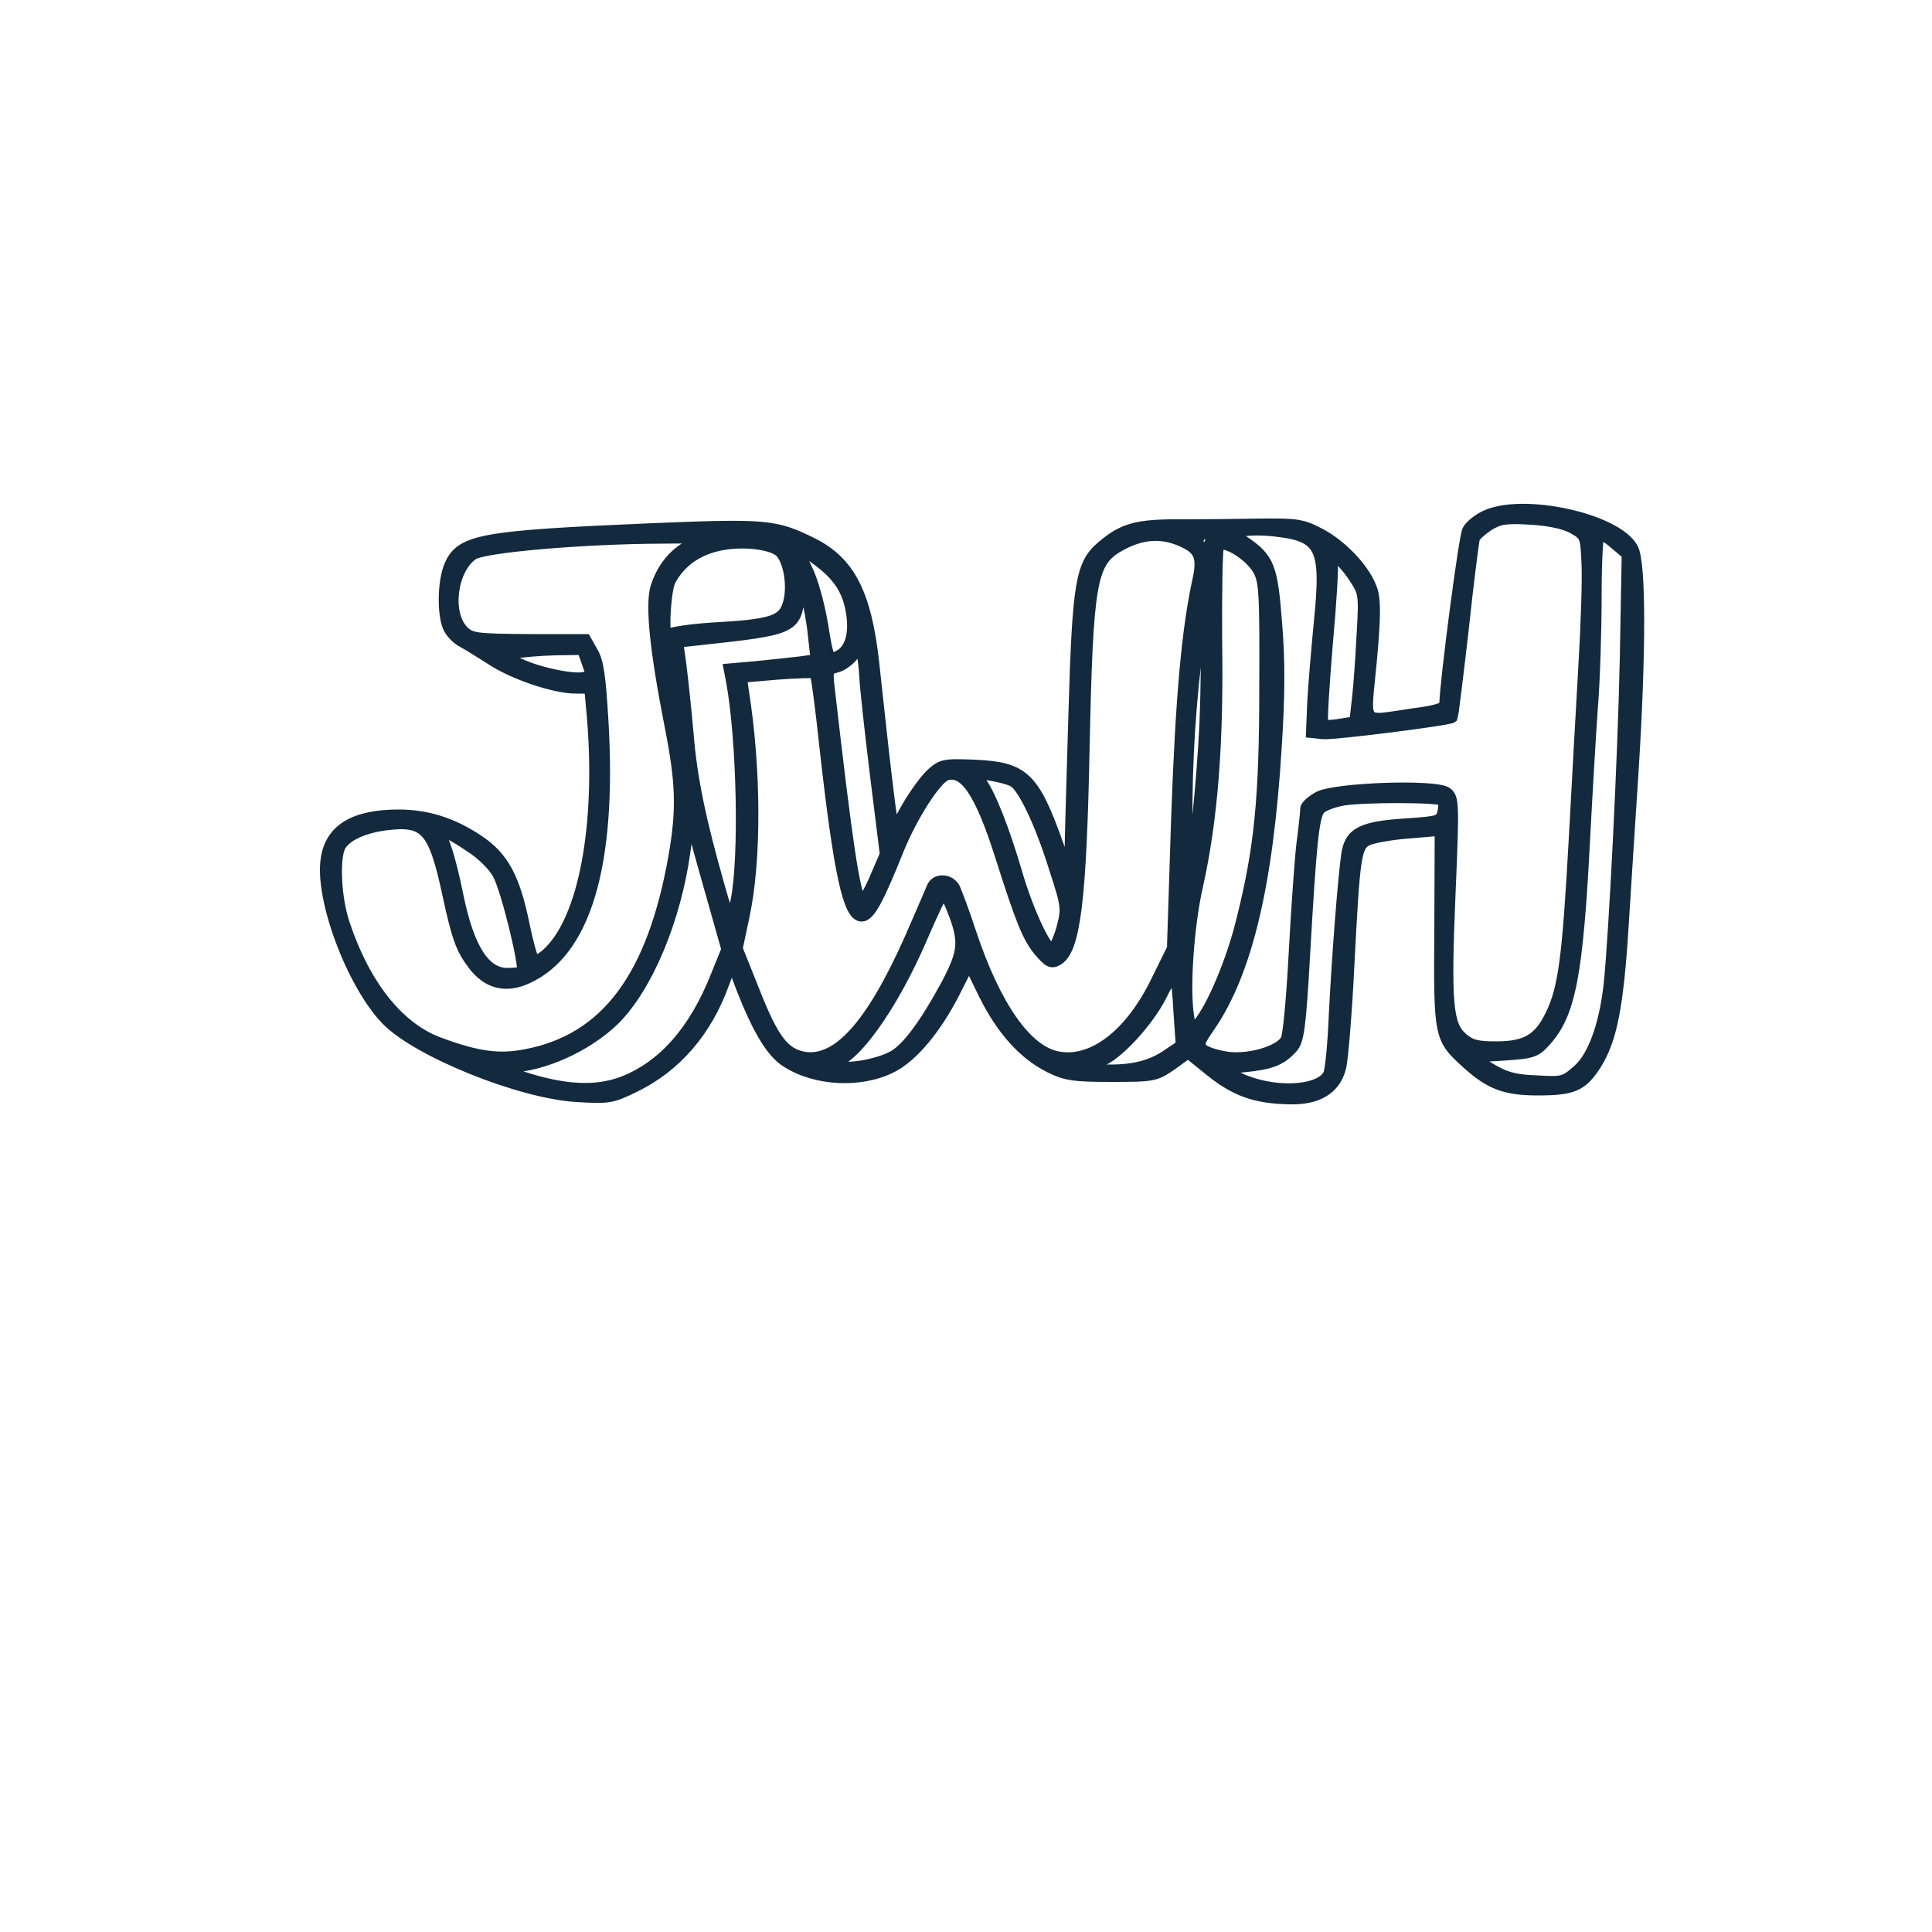
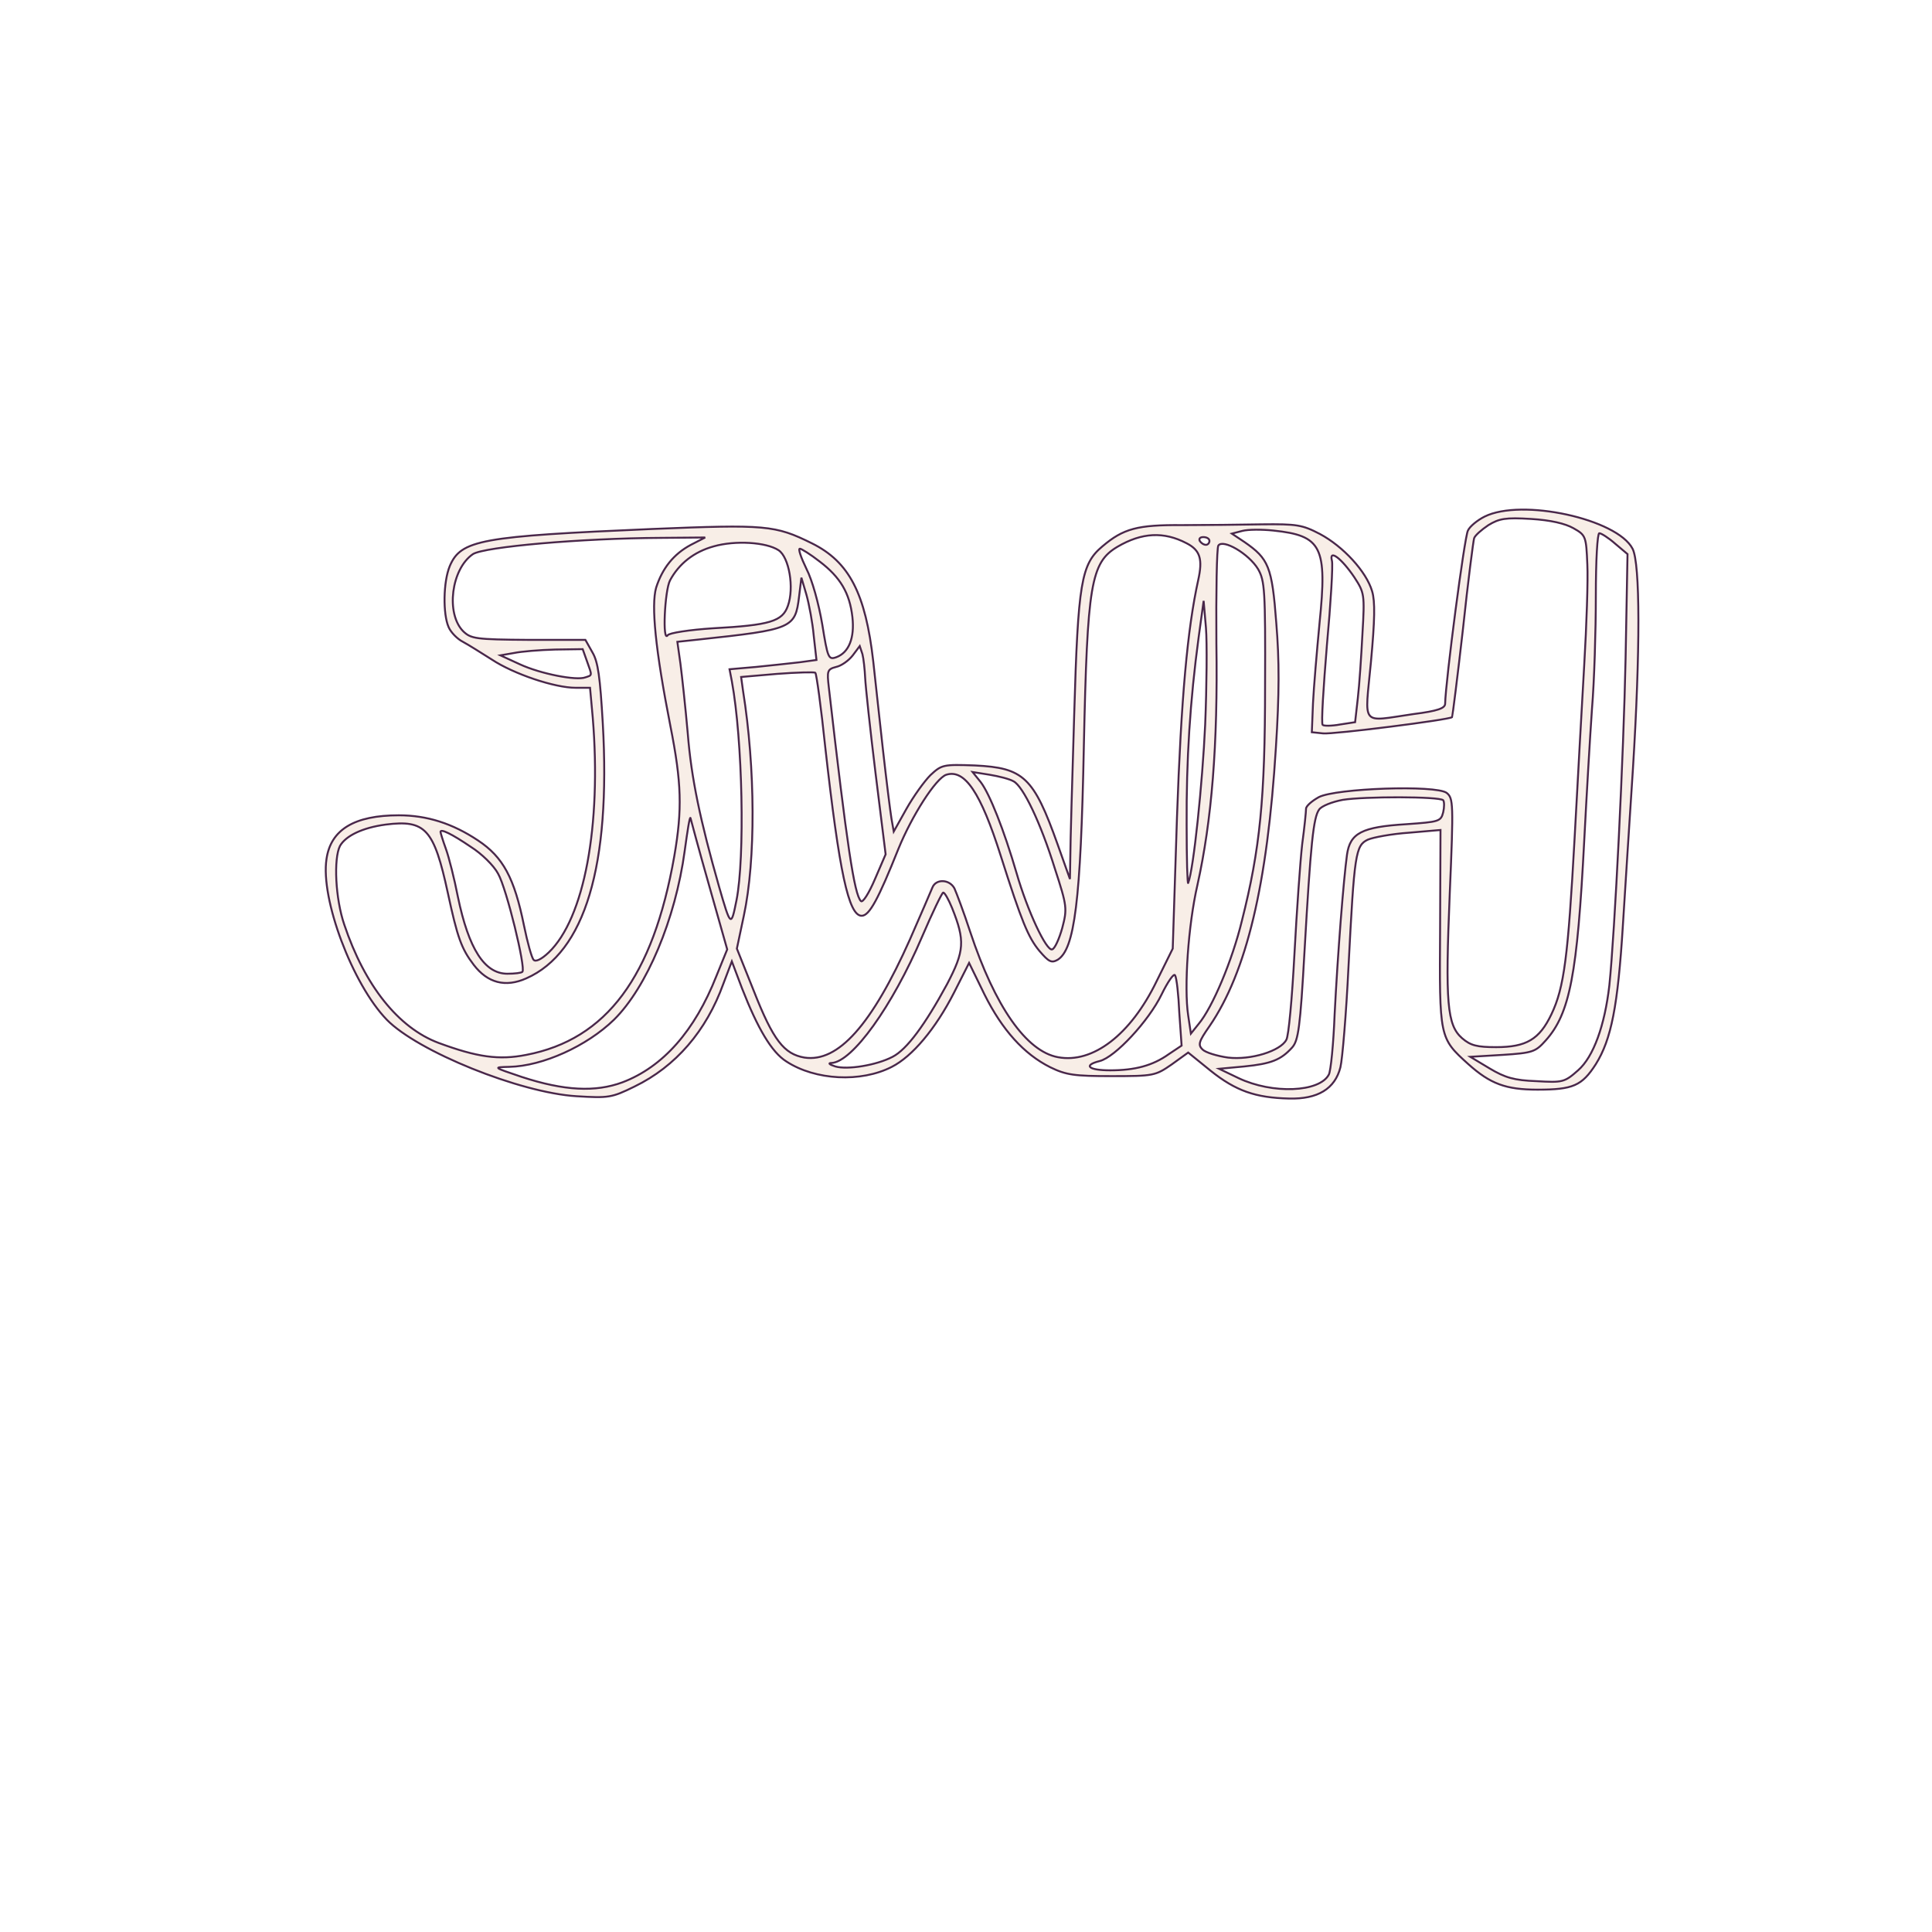
<svg xmlns="http://www.w3.org/2000/svg" version="1.0" width="500pt" height="500pt" viewBox="0 0 500 500" preserveAspectRatio="xMidYMid meet">
-   <g class="strokePath" transform="translate(0,500) scale(0.1,-0.1)" fill="#13293D" stroke="#13293D" stroke-width="30px">
+   <g class="strokePath" transform="translate(0,500) scale(0.1,-0.1)" fill="#F8EEE7" stroke="#49274A" stroke-width="5px">
    <path class="strokePath" d="M3842 3663 c-18 -9 -38 -25 -43 -36 -9 -16 -58 -392 -59 -448 0 -12 -19 -19 -82 -27 -139 -20 -126 -35 -110 135 10 109 11 156 3 183 -15 51 -75 116 -135 148 -46 24 -60 26 -151 25 -55 -1 -148 -2 -206 -2 -115 1 -152 -9 -206 -55 -55 -46 -63 -93 -73 -436 -5 -168 -10 -332 -10 -365 l-1 -60 -32 90 c-62 174 -88 198 -214 204 -82 3 -86 2 -115 -25 -16 -16 -44 -55 -62 -87 l-33 -59 -6 34 c-3 18 -13 98 -22 178 -9 80 -20 183 -25 228 -20 176 -62 258 -159 306 -95 47 -119 49 -413 37 -444 -19 -495 -28 -524 -96 -17 -41 -18 -124 -3 -158 6 -14 23 -31 37 -38 15 -8 48 -29 75 -46 56 -37 162 -73 217 -73 l37 0 7 -77 c23 -280 -22 -520 -114 -608 -19 -18 -34 -25 -39 -19 -5 5 -16 45 -25 89 -25 123 -54 177 -119 220 -66 44 -132 65 -205 65 -115 0 -176 -37 -187 -113 -16 -103 67 -324 156 -416 80 -82 344 -189 491 -198 83 -5 91 -4 150 25 107 52 186 144 230 266 l22 58 26 -69 c41 -105 77 -166 115 -190 75 -49 193 -55 273 -14 53 27 113 98 161 192 l39 77 40 -82 c46 -92 102 -154 170 -188 41 -20 62 -23 159 -23 108 0 113 1 155 30 l43 31 58 -47 c65 -52 116 -70 203 -72 74 -2 119 25 133 81 5 20 15 138 21 262 15 290 18 312 50 327 14 6 62 15 107 18 l81 7 -1 -253 c-2 -286 -2 -285 73 -353 57 -51 97 -66 179 -66 92 0 115 10 151 66 40 64 57 150 70 359 6 99 18 281 26 405 19 305 19 532 -1 570 -40 77 -287 131 -383 83z m230 -30 c32 -18 33 -21 36 -94 2 -40 -2 -157 -8 -259 -6 -102 -17 -304 -25 -450 -17 -307 -27 -386 -60 -455 -31 -65 -65 -85 -143 -85 -49 0 -66 4 -88 23 -39 34 -44 91 -32 376 10 233 9 245 -8 259 -28 21 -287 12 -331 -11 -18 -10 -33 -23 -33 -30 0 -7 -4 -48 -10 -92 -5 -44 -14 -172 -20 -284 -6 -113 -15 -213 -21 -222 -15 -29 -92 -53 -151 -46 -28 4 -58 13 -66 21 -12 12 -10 20 18 60 96 140 150 367 172 721 9 139 9 226 1 323 -11 146 -20 166 -82 209 l-33 22 27 7 c15 4 51 4 80 1 126 -13 140 -42 120 -239 -7 -73 -15 -167 -17 -208 l-3 -75 29 -3 c25 -3 326 35 334 42 1 2 14 104 28 227 13 123 27 230 29 236 2 7 19 22 37 34 28 17 44 20 110 16 51 -3 89 -12 110 -24z m-1001 -39 c35 -18 42 -41 30 -95 -28 -127 -44 -304 -55 -614 l-11 -340 -42 -85 c-67 -138 -165 -213 -255 -196 -82 15 -163 131 -227 324 -17 52 -36 102 -41 113 -13 24 -48 25 -57 2 -4 -10 -30 -70 -58 -134 -99 -222 -186 -319 -273 -306 -53 9 -81 45 -131 172 l-44 110 18 85 c31 145 30 381 -2 582 l-5 36 93 8 c52 4 96 5 99 3 3 -2 15 -90 26 -195 36 -320 60 -434 94 -434 20 0 43 43 95 173 35 86 97 183 124 192 48 15 89 -46 141 -210 54 -170 71 -211 100 -246 24 -28 31 -32 47 -23 44 27 60 150 68 554 9 418 18 474 87 515 63 37 120 40 179 9z m1109 -1 l32 -27 -5 -270 c-5 -247 -28 -711 -42 -846 -12 -104 -41 -185 -81 -220 -35 -31 -40 -32 -108 -28 -57 2 -81 9 -121 33 l-50 30 84 5 c78 5 85 8 111 37 63 70 82 171 100 518 6 116 15 269 20 340 6 72 10 203 10 293 0 92 4 162 9 162 5 0 24 -12 41 -27z m-2392 -3 c-45 -24 -74 -61 -90 -111 -13 -46 -2 -160 37 -358 29 -147 31 -215 10 -337 -55 -312 -175 -474 -383 -514 -71 -14 -127 -6 -227 31 -104 39 -191 148 -244 306 -23 67 -28 171 -11 204 15 26 58 47 118 55 103 13 125 -11 161 -177 25 -116 35 -144 67 -186 36 -47 82 -59 136 -35 152 67 219 292 198 660 -7 119 -12 159 -27 184 l-18 32 -147 0 c-137 1 -149 3 -169 22 -46 46 -31 162 25 200 30 19 281 41 486 42 l115 1 -37 -19z m1342 10 c0 -5 -4 -10 -9 -10 -6 0 -13 5 -16 10 -3 6 1 10 9 10 9 0 16 -4 16 -10z m-1115 -24 c27 -18 41 -97 24 -144 -14 -40 -46 -50 -194 -58 -61 -4 -113 -12 -117 -18 -14 -21 -8 115 6 142 23 43 62 74 113 88 56 16 136 11 168 -10z m1241 -49 c17 -30 19 -53 18 -302 0 -292 -13 -422 -60 -608 -25 -103 -76 -224 -112 -267 l-20 -25 -7 47 c-11 72 0 234 24 338 37 167 53 362 49 625 -1 132 1 246 5 253 12 18 79 -21 103 -61z m-1135 20 c54 -41 78 -82 85 -144 6 -54 -9 -92 -42 -104 -20 -7 -22 -2 -36 85 -9 53 -26 115 -41 144 -14 29 -22 52 -17 52 4 0 28 -15 51 -33z m1384 -41 c26 -40 27 -44 21 -146 -3 -58 -8 -133 -12 -167 l-7 -62 -39 -6 c-22 -4 -42 -4 -45 -1 -4 4 2 96 11 206 10 109 16 208 13 219 -8 31 25 6 58 -43z m-1399 -152 l7 -62 -44 -6 c-24 -3 -75 -8 -112 -12 l-69 -6 6 -31 c28 -153 34 -456 12 -567 -14 -70 -15 -69 -45 35 -49 172 -72 282 -81 396 -6 68 -15 150 -19 181 l-8 57 56 6 c242 26 249 29 259 111 l6 49 13 -44 c7 -25 16 -73 19 -107z m1013 -229 c-7 -152 -30 -375 -44 -410 -2 -5 -4 62 -4 150 -1 167 9 323 31 485 l13 95 6 -70 c3 -38 2 -151 -2 -250z m-880 121 c1 -22 13 -134 27 -248 l26 -209 -28 -65 c-15 -35 -31 -61 -36 -56 -17 17 -36 143 -83 553 -5 43 -4 47 19 53 14 3 33 17 43 30 l18 24 7 -21 c3 -12 6 -40 7 -61z m-720 43 c14 -39 14 -36 -4 -42 -23 -9 -116 9 -170 34 l-50 23 35 6 c19 4 67 8 107 9 l71 1 11 -31z m1104 -311 c25 -13 70 -107 107 -226 32 -98 32 -104 19 -154 -8 -28 -19 -53 -26 -55 -15 -5 -64 100 -92 197 -33 113 -70 206 -93 236 l-21 26 44 -7 c24 -4 52 -11 62 -17z m1112 -49 c3 -4 3 -18 0 -31 -6 -24 -11 -25 -95 -31 -116 -7 -146 -23 -154 -79 -9 -65 -24 -256 -32 -413 -3 -77 -10 -147 -15 -156 -24 -46 -146 -51 -234 -9 l-50 24 65 6 c70 7 95 17 124 49 16 18 21 51 32 248 16 280 23 348 38 368 6 9 34 20 61 25 55 9 250 9 260 -1z m-1900 -220 l47 -166 -28 -69 c-56 -142 -138 -235 -243 -275 -70 -26 -151 -22 -261 14 -74 25 -75 25 -32 26 87 2 201 54 271 122 85 84 159 260 183 437 7 51 13 90 15 85 1 -4 22 -83 48 -174z m-616 99 c27 -17 59 -48 70 -69 22 -38 72 -244 63 -254 -3 -3 -20 -5 -39 -5 -59 0 -100 64 -128 199 -9 46 -23 102 -31 124 -8 22 -14 42 -14 44 0 9 29 -5 79 -39z m1245 -158 c34 -85 32 -111 -13 -197 -57 -105 -104 -169 -141 -188 -42 -22 -117 -34 -148 -25 -16 5 -20 9 -10 9 54 3 157 146 234 326 27 63 52 115 55 115 4 0 14 -18 23 -40z m588 -271 l6 -85 -33 -22 c-42 -30 -88 -42 -152 -42 -56 0 -71 13 -27 24 40 10 127 104 160 172 16 33 32 56 35 50 4 -6 9 -50 11 -97z" />
  </g>
</svg>
